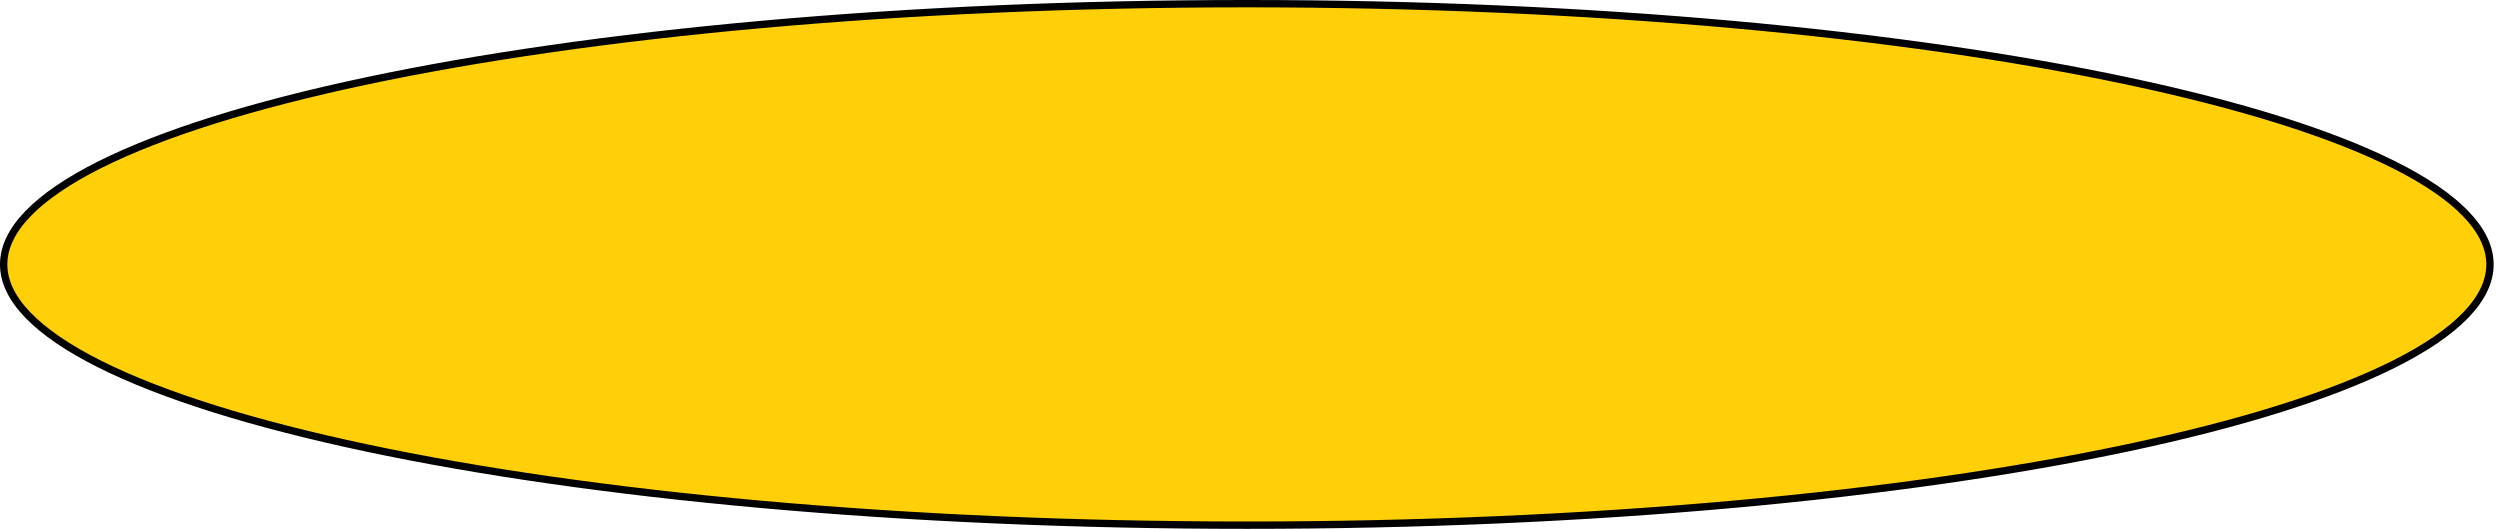
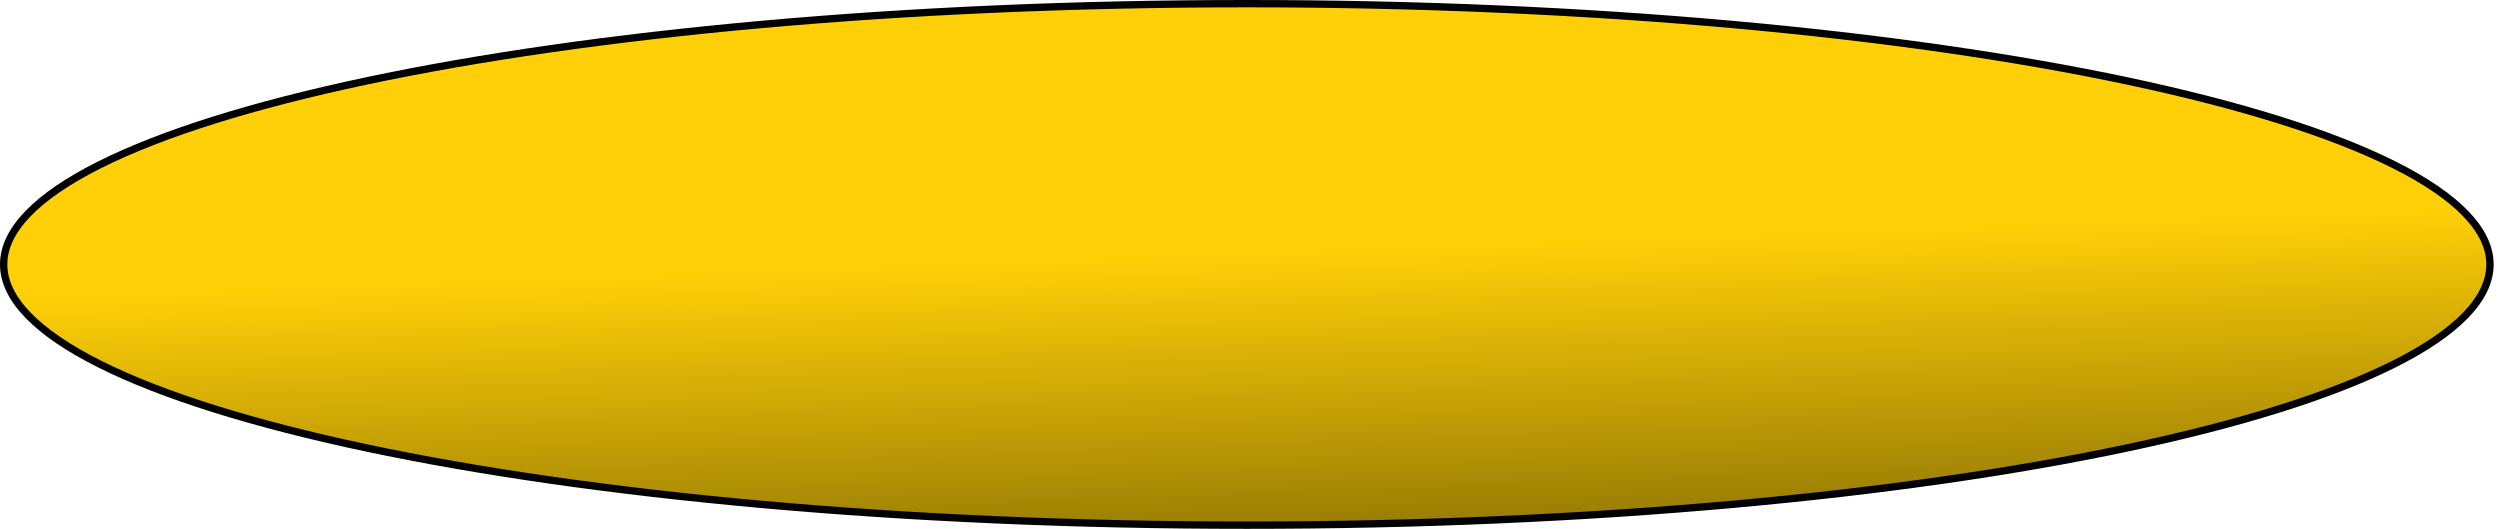
<svg xmlns="http://www.w3.org/2000/svg" width="260" height="55" viewBox="0 0 260 55" fill="none">
-   <path d="M129.67 0.382C165.459 0.382 197.849 3.458 221.281 8.428C233 10.913 242.459 13.868 248.979 17.137C252.239 18.771 254.745 20.476 256.431 22.223C258.115 23.968 258.958 25.732 258.958 27.5C258.958 29.268 258.115 31.032 256.431 32.777C254.745 34.525 252.239 36.229 248.979 37.863C242.459 41.132 233 44.087 221.281 46.572C197.849 51.542 165.459 54.618 129.67 54.618C93.881 54.618 61.491 51.542 38.059 46.572C26.339 44.087 16.881 41.132 10.361 37.863C7.101 36.229 4.595 34.525 2.909 32.777C1.225 31.032 0.382 29.268 0.382 27.5C0.382 25.732 1.225 23.968 2.909 22.223C4.595 20.475 7.101 18.771 10.361 17.137C16.881 13.868 26.339 10.913 38.059 8.428C61.491 3.458 93.881 0.382 129.67 0.382Z" fill="#FFD007" stroke="black" stroke-width="0.764" />
+   <path d="M129.67 0.382C165.459 0.382 197.849 3.458 221.281 8.428C233 10.913 242.459 13.868 248.979 17.137C252.239 18.771 254.745 20.476 256.431 22.223C258.115 23.968 258.958 25.732 258.958 27.5C258.958 29.268 258.115 31.032 256.431 32.777C254.745 34.525 252.239 36.229 248.979 37.863C242.459 41.132 233 44.087 221.281 46.572C197.849 51.542 165.459 54.618 129.67 54.618C93.881 54.618 61.491 51.542 38.059 46.572C26.339 44.087 16.881 41.132 10.361 37.863C7.101 36.229 4.595 34.525 2.909 32.777C1.225 31.032 0.382 29.268 0.382 27.5C0.382 25.732 1.225 23.968 2.909 22.223C4.595 20.475 7.101 18.771 10.361 17.137C16.881 13.868 26.339 10.913 38.059 8.428C61.491 3.458 93.881 0.382 129.67 0.382Z" fill="url(#paint0_linear_2273_1765)" stroke="black" stroke-width="0.764" />
+   <defs>
+     <linearGradient id="paint0_linear_2273_1765" x1="136" y1="-4.9067e-08" x2="138" y2="55" gradientUnits="userSpaceOnUse">
+       <stop offset="0.474" stop-color="#FFD007" />
+       <stop offset="1" stop-color="#997D04" />
+     </linearGradient>
+   </defs>
</svg>
